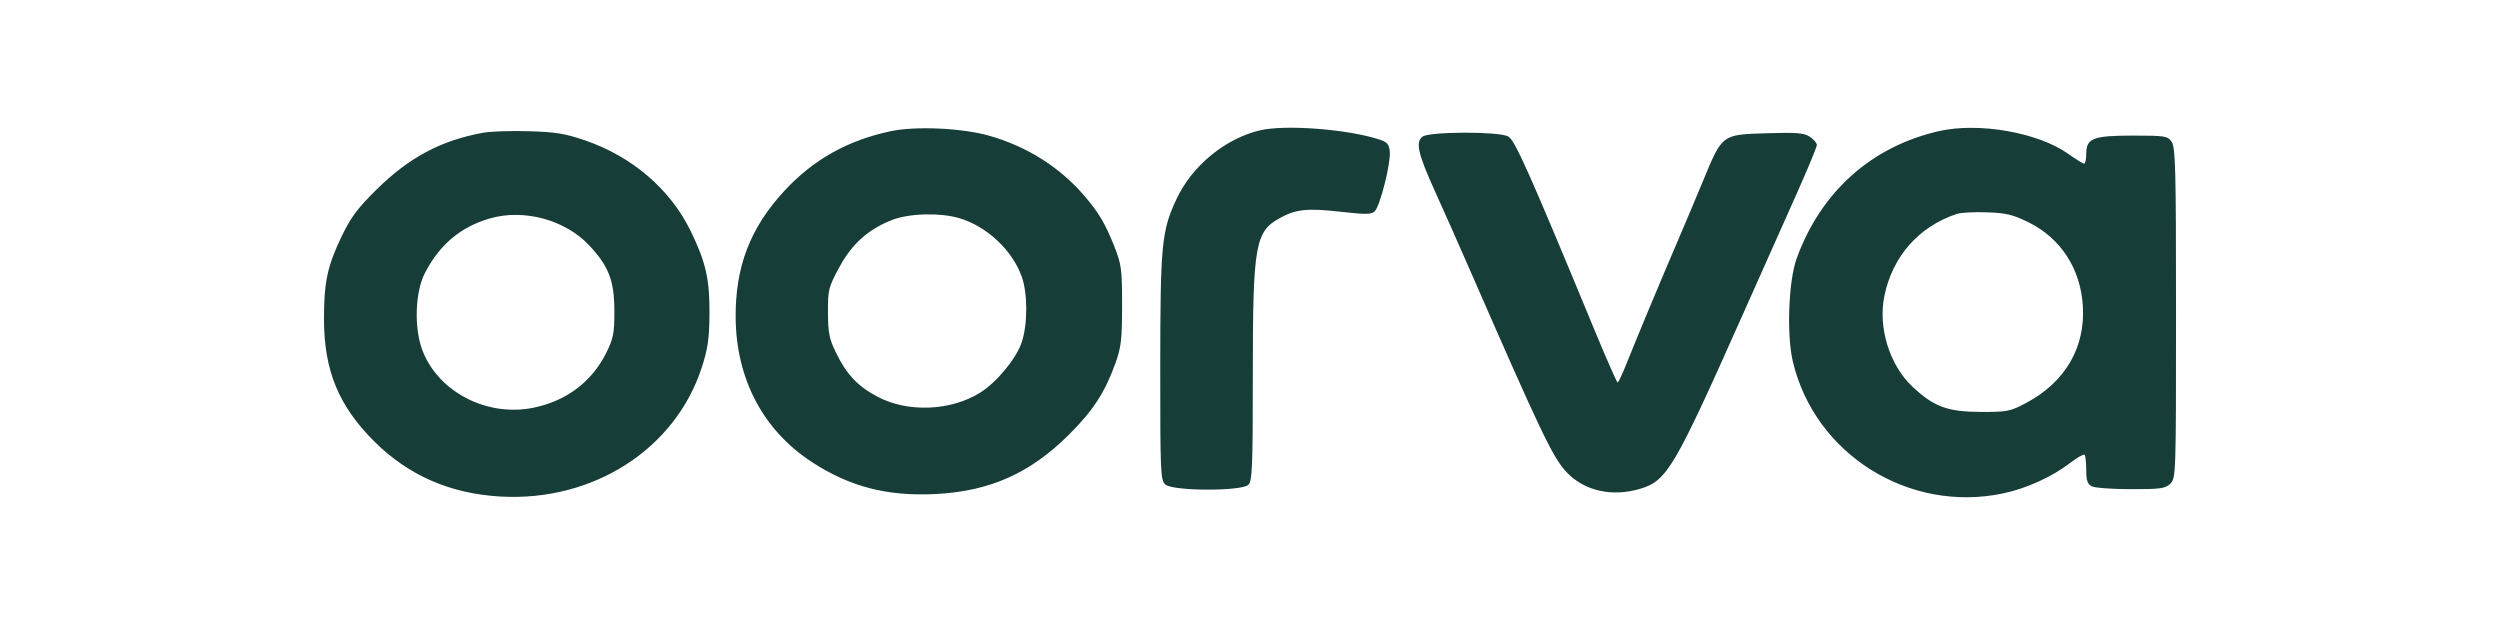
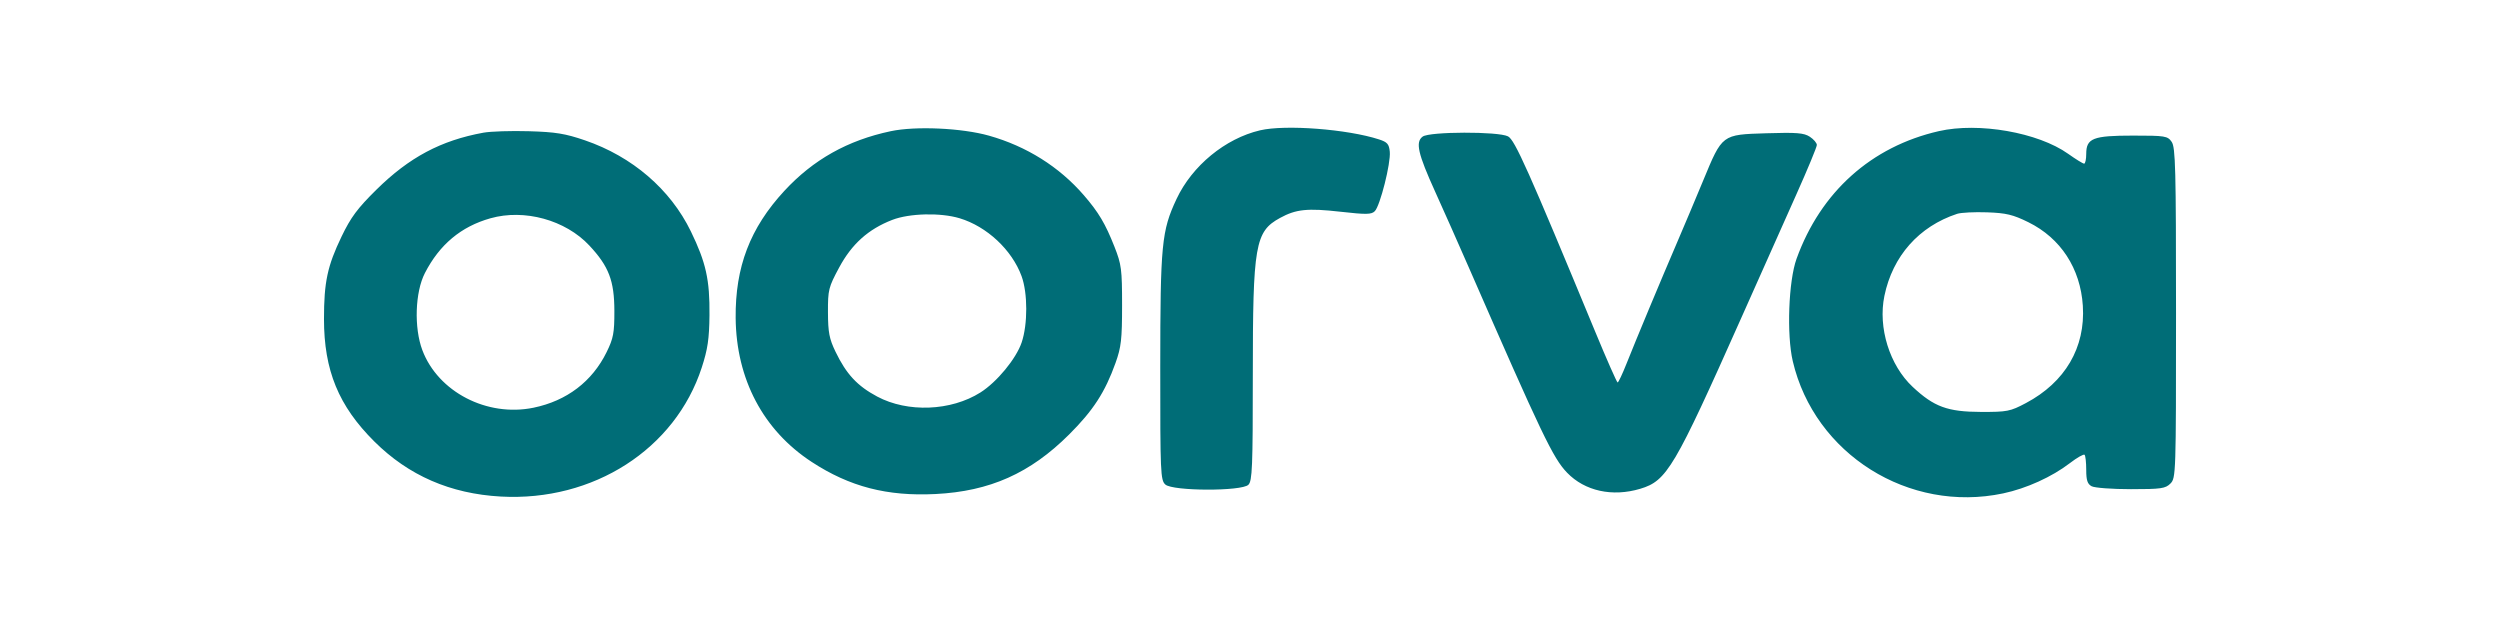
<svg xmlns="http://www.w3.org/2000/svg" width="1024" height="256" viewBox="0 0 1024 256">
-   <path data-role="wordmark" fill="#173D39" fill-rule="evenodd" transform="translate(-229.3544 -44.4558) scale(1.14939)" d="M 517 85.424 C 501.611 88.679, 489.336 95.568, 479.021 106.739 C 466.843 119.927, 461.533 133.808, 461.705 152 C 461.911 173.801, 471.533 192.010, 488.809 203.295 C 502.361 212.148, 515.699 215.603, 532.954 214.731 C 552.284 213.754, 566.667 207.341, 580.538 193.513 C 589.117 184.962, 593.350 178.434, 597.084 168 C 599.099 162.371, 599.411 159.623, 599.412 147.500 C 599.413 134.623, 599.195 132.946, 596.694 126.598 C 593.460 118.389, 591.043 114.326, 585.758 108.220 C 577.006 98.108, 565.366 90.803, 551.984 87.023 C 542.343 84.300, 525.875 83.547, 517 85.424 M 648.585 85.119 C 636.197 88.025, 624.371 97.745, 618.818 109.588 C 613.498 120.933, 613.036 125.709, 613.017 169.595 C 613.001 207.181, 613.114 209.794, 614.829 211.345 C 617.457 213.724, 642.064 213.793, 644.429 211.429 C 645.801 210.056, 646 205.126, 646 172.478 C 646 125.883, 646.807 121.213, 655.701 116.343 C 661.418 113.213, 665.448 112.801, 677.287 114.137 C 686.455 115.171, 688.286 115.139, 689.478 113.927 C 691.378 111.996, 695.205 96.814, 694.814 92.760 C 694.551 90.028, 693.934 89.316, 691 88.364 C 679.714 84.700, 657.590 83.007, 648.585 85.119 M 890.500 85.406 C 866.400 90.911, 848.368 107.083, 839.764 130.908 C 836.912 138.807, 836.209 157.948, 838.424 167.400 C 846.184 200.516, 879.789 221.624, 913.412 214.501 C 921.688 212.748, 930.792 208.618, 937.159 203.729 C 939.722 201.762, 942.084 200.418, 942.409 200.743 C 942.734 201.067, 943 203.493, 943 206.131 C 943 209.852, 943.434 211.162, 944.934 211.965 C 945.998 212.534, 952.298 213, 958.934 213 C 969.667 213, 971.221 212.779, 973 211 C 974.955 209.045, 975 207.667, 975 150.223 C 975 98.643, 974.809 91.173, 973.443 89.223 C 971.979 87.132, 971.161 87, 959.666 87 C 945.379 87, 943 87.936, 943 93.557 C 943 95.451, 942.661 97, 942.247 97 C 941.833 97, 939.265 95.415, 936.540 93.478 C 925.856 85.882, 904.674 82.168, 890.500 85.406 M 371.831 85.959 C 356.661 88.727, 345.372 94.739, 333.671 106.285 C 326.917 112.948, 324.571 116.106, 321.254 123 C 316.220 133.464, 315 139.189, 315 152.339 C 315 170.674, 320.206 183.343, 332.946 196.011 C 345.151 208.146, 360.046 214.632, 378 215.630 C 410.999 217.465, 440.178 198.727, 449.630 169.631 C 451.750 163.102, 452.291 159.432, 452.376 151 C 452.503 138.394, 451.130 132.214, 445.739 121.128 C 438.454 106.145, 424.868 94.467, 408 88.687 C 400.963 86.276, 397.520 85.717, 388 85.441 C 381.675 85.257, 374.399 85.491, 371.831 85.959 M 706.536 87.350 C 703.885 89.288, 704.824 93.422, 711.008 107.045 C 713.868 113.345, 719.255 125.475, 722.979 134 C 749.095 193.788, 753.003 201.950, 758 207.133 C 764.312 213.680, 774.137 215.837, 784.078 212.859 C 793.558 210.018, 796.237 205.486, 820.056 152 C 826.791 136.875, 835.609 117.107, 839.651 108.071 C 843.693 99.034, 847 91.057, 847 90.344 C 847 89.630, 845.873 88.308, 844.495 87.405 C 842.406 86.036, 839.832 85.831, 828.981 86.169 C 813.103 86.664, 813.346 86.482, 806.505 103 C 803.885 109.325, 799.712 119.225, 797.230 125 C 791.253 138.908, 782.511 159.859, 779.184 168.250 C 777.712 171.963, 776.281 174.991, 776.004 174.979 C 775.727 174.968, 772.125 166.804, 768 156.837 C 744.125 99.148, 739.372 88.505, 736.931 87.265 C 733.420 85.481, 708.998 85.549, 706.536 87.350 M 897 114.877 C 883.392 119.347, 874.007 129.932, 871.075 144.117 C 868.739 155.413, 872.906 168.832, 881.140 176.534 C 888.767 183.668, 893.596 185.440, 905.500 185.473 C 914.838 185.498, 915.897 185.290, 921.500 182.321 C 935.493 174.906, 942.745 162.515, 941.792 147.653 C 940.937 134.334, 933.895 123.535, 922.363 117.858 C 916.884 115.161, 914.471 114.584, 907.655 114.344 C 903.170 114.186, 898.375 114.426, 897 114.877 M 374.333 116.461 C 363.843 119.417, 356.187 125.815, 350.954 136 C 347.462 142.796, 347.048 155.484, 350.058 163.469 C 355.666 178.349, 373.135 187.386, 389.684 183.968 C 401.529 181.521, 410.574 174.641, 415.719 164.164 C 418.140 159.232, 418.498 157.336, 418.485 149.500 C 418.467 138.711, 416.511 133.599, 409.555 126.162 C 401.053 117.073, 386.442 113.048, 374.333 116.461 M 517.500 117.044 C 508.977 120.350, 503.097 125.624, 498.599 133.994 C 494.786 141.088, 494.573 141.941, 494.601 149.994 C 494.627 157.107, 495.065 159.401, 497.282 164 C 501.143 172.013, 505.045 176.212, 512.150 179.999 C 523 185.782, 538.431 185.172, 548.931 178.544 C 554.796 174.841, 561.668 166.507, 563.625 160.720 C 565.822 154.227, 565.806 143.111, 563.590 137.075 C 560.154 127.716, 551.219 119.375, 541.495 116.448 C 534.688 114.400, 523.607 114.675, 517.500 117.044" />
+   <path data-role="wordmark" fill="#006D77" fill-rule="evenodd" transform="translate(-229.3544 -44.4558) scale(1.14939)" d="M 517 85.424 C 501.611 88.679, 489.336 95.568, 479.021 106.739 C 466.843 119.927, 461.533 133.808, 461.705 152 C 461.911 173.801, 471.533 192.010, 488.809 203.295 C 502.361 212.148, 515.699 215.603, 532.954 214.731 C 552.284 213.754, 566.667 207.341, 580.538 193.513 C 589.117 184.962, 593.350 178.434, 597.084 168 C 599.099 162.371, 599.411 159.623, 599.412 147.500 C 599.413 134.623, 599.195 132.946, 596.694 126.598 C 593.460 118.389, 591.043 114.326, 585.758 108.220 C 577.006 98.108, 565.366 90.803, 551.984 87.023 C 542.343 84.300, 525.875 83.547, 517 85.424 M 648.585 85.119 C 636.197 88.025, 624.371 97.745, 618.818 109.588 C 613.498 120.933, 613.036 125.709, 613.017 169.595 C 613.001 207.181, 613.114 209.794, 614.829 211.345 C 617.457 213.724, 642.064 213.793, 644.429 211.429 C 645.801 210.056, 646 205.126, 646 172.478 C 646 125.883, 646.807 121.213, 655.701 116.343 C 661.418 113.213, 665.448 112.801, 677.287 114.137 C 686.455 115.171, 688.286 115.139, 689.478 113.927 C 691.378 111.996, 695.205 96.814, 694.814 92.760 C 694.551 90.028, 693.934 89.316, 691 88.364 C 679.714 84.700, 657.590 83.007, 648.585 85.119 M 890.500 85.406 C 866.400 90.911, 848.368 107.083, 839.764 130.908 C 836.912 138.807, 836.209 157.948, 838.424 167.400 C 846.184 200.516, 879.789 221.624, 913.412 214.501 C 921.688 212.748, 930.792 208.618, 937.159 203.729 C 939.722 201.762, 942.084 200.418, 942.409 200.743 C 942.734 201.067, 943 203.493, 943 206.131 C 943 209.852, 943.434 211.162, 944.934 211.965 C 945.998 212.534, 952.298 213, 958.934 213 C 969.667 213, 971.221 212.779, 973 211 C 974.955 209.045, 975 207.667, 975 150.223 C 975 98.643, 974.809 91.173, 973.443 89.223 C 971.979 87.132, 971.161 87, 959.666 87 C 945.379 87, 943 87.936, 943 93.557 C 943 95.451, 942.661 97, 942.247 97 C 941.833 97, 939.265 95.415, 936.540 93.478 C 925.856 85.882, 904.674 82.168, 890.500 85.406 M 371.831 85.959 C 356.661 88.727, 345.372 94.739, 333.671 106.285 C 326.917 112.948, 324.571 116.106, 321.254 123 C 316.220 133.464, 315 139.189, 315 152.339 C 315 170.674, 320.206 183.343, 332.946 196.011 C 345.151 208.146, 360.046 214.632, 378 215.630 C 410.999 217.465, 440.178 198.727, 449.630 169.631 C 451.750 163.102, 452.291 159.432, 452.376 151 C 452.503 138.394, 451.130 132.214, 445.739 121.128 C 438.454 106.145, 424.868 94.467, 408 88.687 C 400.963 86.276, 397.520 85.717, 388 85.441 C 381.675 85.257, 374.399 85.491, 371.831 85.959 M 706.536 87.350 C 703.885 89.288, 704.824 93.422, 711.008 107.045 C 713.868 113.345, 719.255 125.475, 722.979 134 C 749.095 193.788, 753.003 201.950, 758 207.133 C 764.312 213.680, 774.137 215.837, 784.078 212.859 C 793.558 210.018, 796.237 205.486, 820.056 152 C 826.791 136.875, 835.609 117.107, 839.651 108.071 C 843.693 99.034, 847 91.057, 847 90.344 C 847 89.630, 845.873 88.308, 844.495 87.405 C 842.406 86.036, 839.832 85.831, 828.981 86.169 C 813.103 86.664, 813.346 86.482, 806.505 103 C 803.885 109.325, 799.712 119.225, 797.230 125 C 791.253 138.908, 782.511 159.859, 779.184 168.250 C 777.712 171.963, 776.281 174.991, 776.004 174.979 C 775.727 174.968, 772.125 166.804, 768 156.837 C 744.125 99.148, 739.372 88.505, 736.931 87.265 C 733.420 85.481, 708.998 85.549, 706.536 87.350 M 897 114.877 C 883.392 119.347, 874.007 129.932, 871.075 144.117 C 868.739 155.413, 872.906 168.832, 881.140 176.534 C 888.767 183.668, 893.596 185.440, 905.500 185.473 C 914.838 185.498, 915.897 185.290, 921.500 182.321 C 935.493 174.906, 942.745 162.515, 941.792 147.653 C 940.937 134.334, 933.895 123.535, 922.363 117.858 C 916.884 115.161, 914.471 114.584, 907.655 114.344 C 903.170 114.186, 898.375 114.426, 897 114.877 M 374.333 116.461 C 363.843 119.417, 356.187 125.815, 350.954 136 C 347.462 142.796, 347.048 155.484, 350.058 163.469 C 355.666 178.349, 373.135 187.386, 389.684 183.968 C 401.529 181.521, 410.574 174.641, 415.719 164.164 C 418.140 159.232, 418.498 157.336, 418.485 149.500 C 418.467 138.711, 416.511 133.599, 409.555 126.162 C 401.053 117.073, 386.442 113.048, 374.333 116.461 M 517.500 117.044 C 508.977 120.350, 503.097 125.624, 498.599 133.994 C 494.786 141.088, 494.573 141.941, 494.601 149.994 C 494.627 157.107, 495.065 159.401, 497.282 164 C 501.143 172.013, 505.045 176.212, 512.150 179.999 C 523 185.782, 538.431 185.172, 548.931 178.544 C 554.796 174.841, 561.668 166.507, 563.625 160.720 C 565.822 154.227, 565.806 143.111, 563.590 137.075 C 560.154 127.716, 551.219 119.375, 541.495 116.448 C 534.688 114.400, 523.607 114.675, 517.500 117.044" />
</svg>
